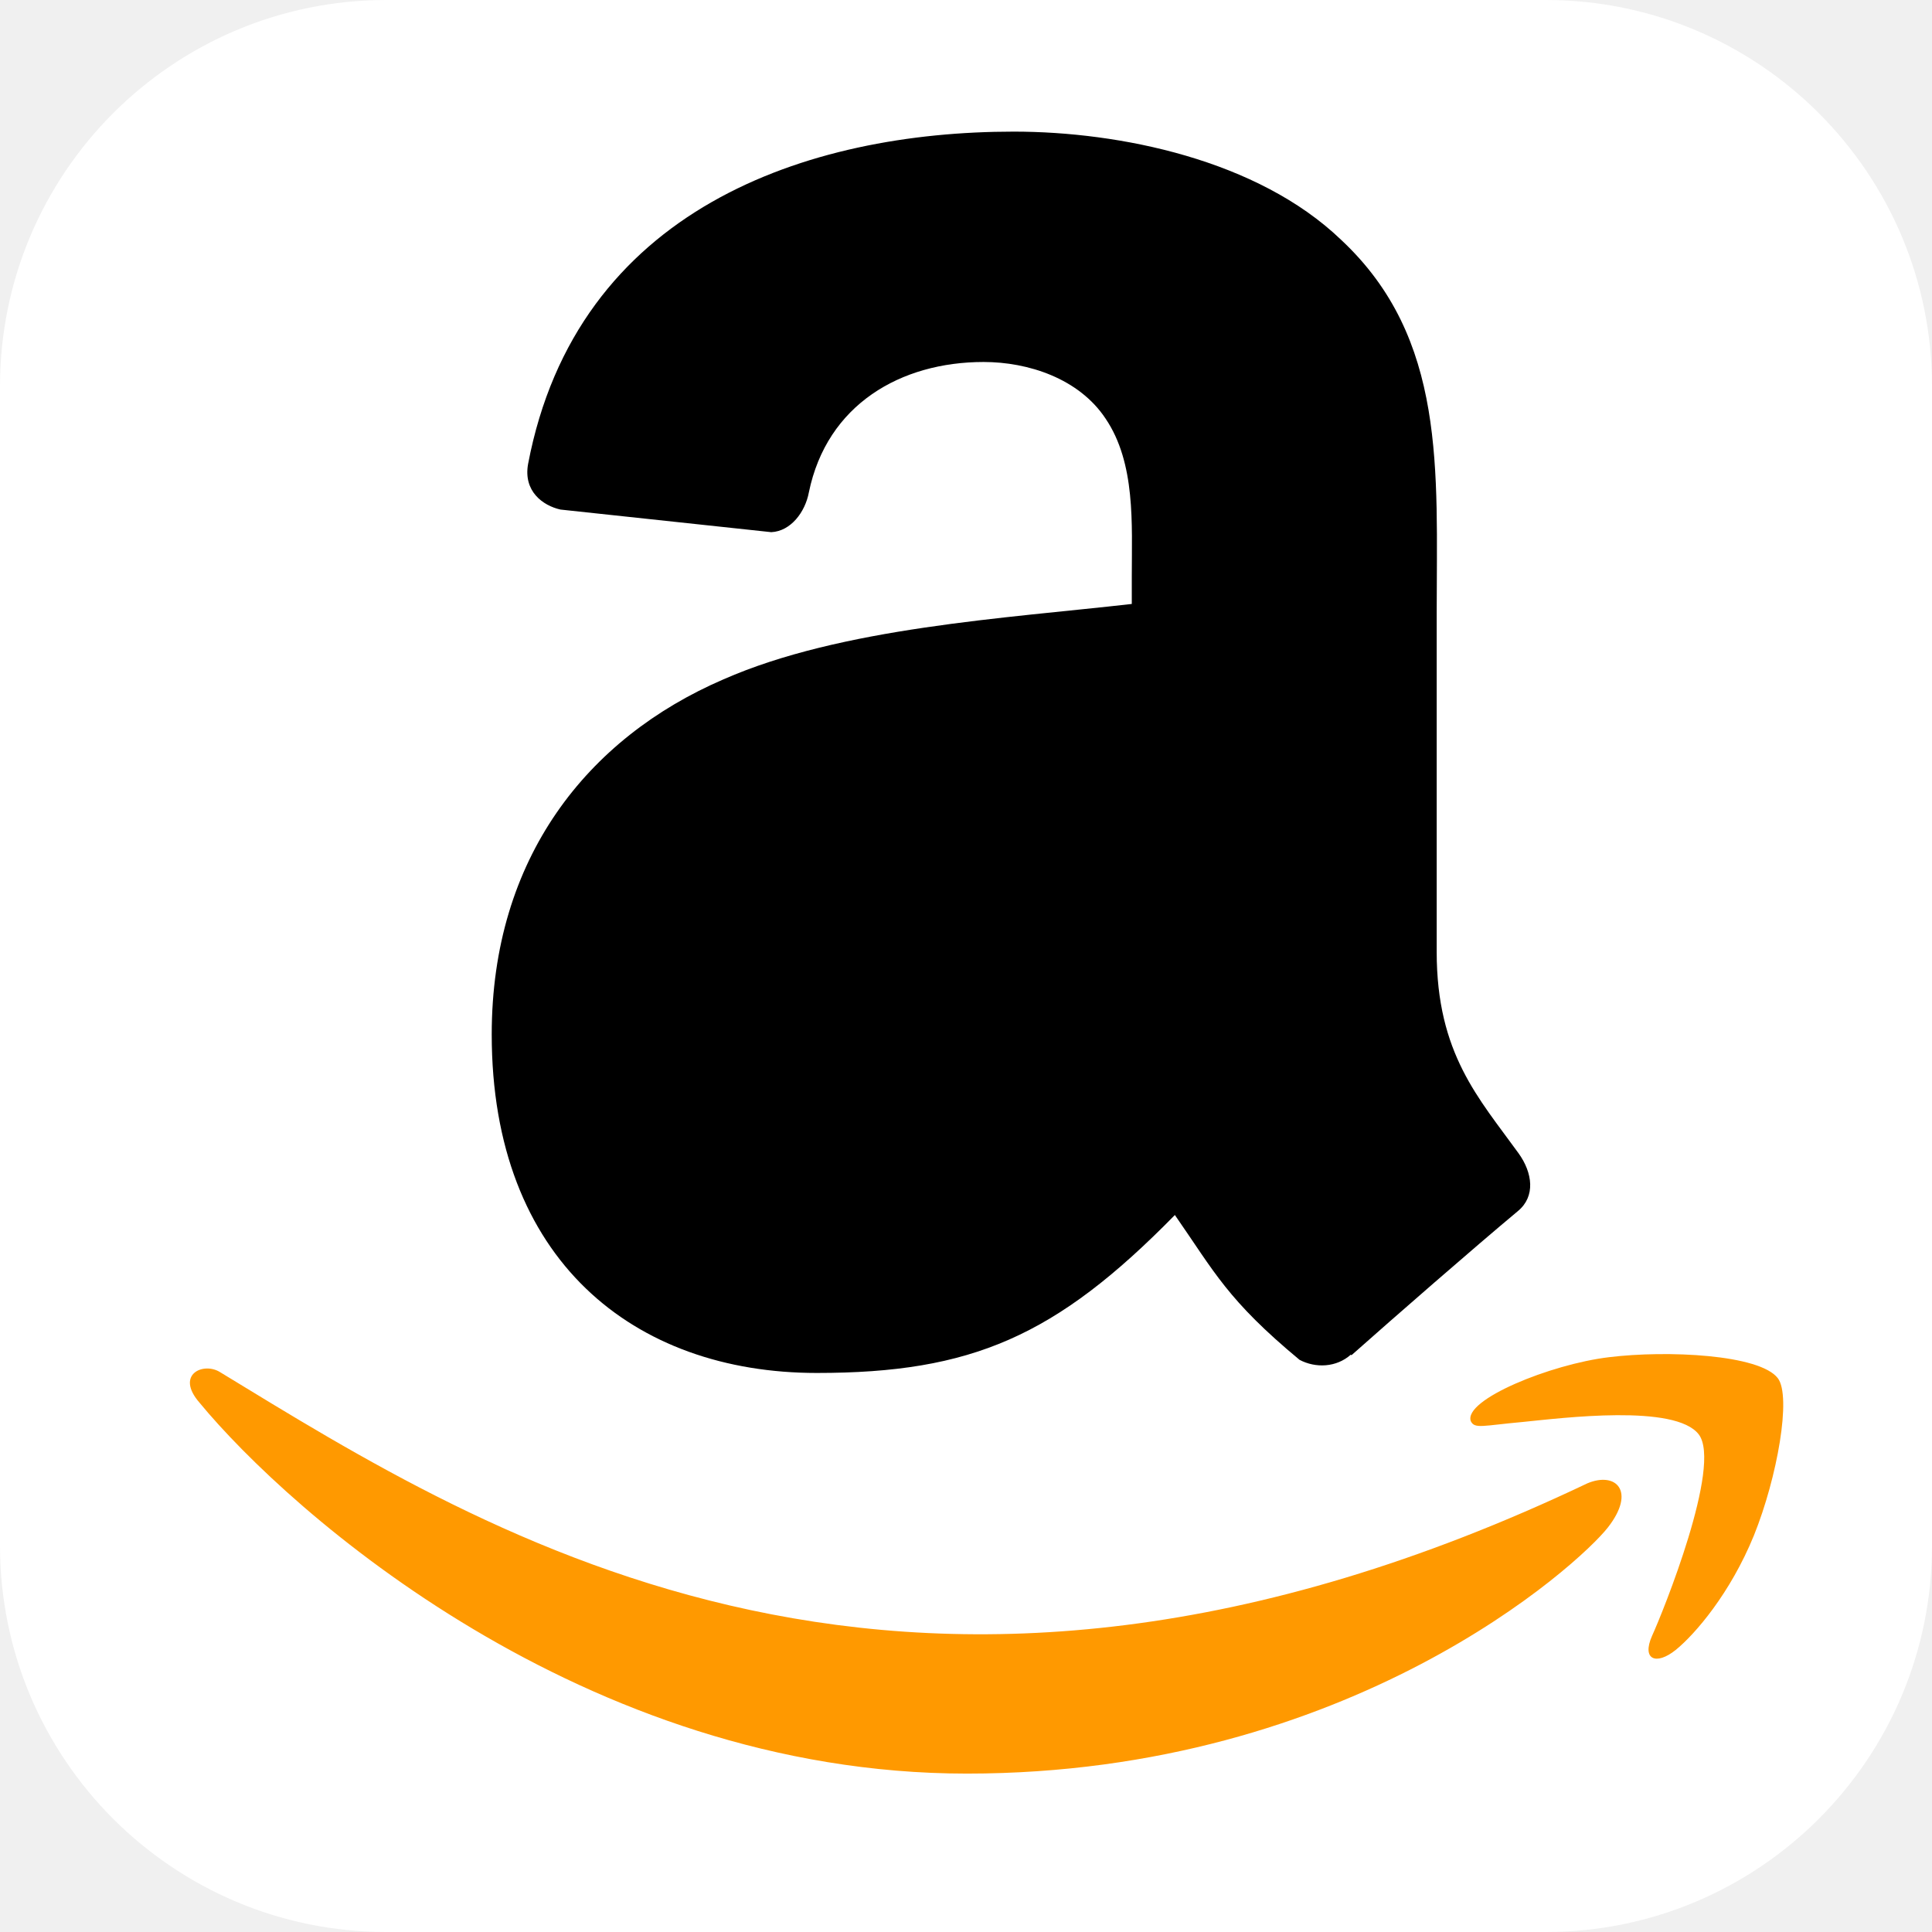
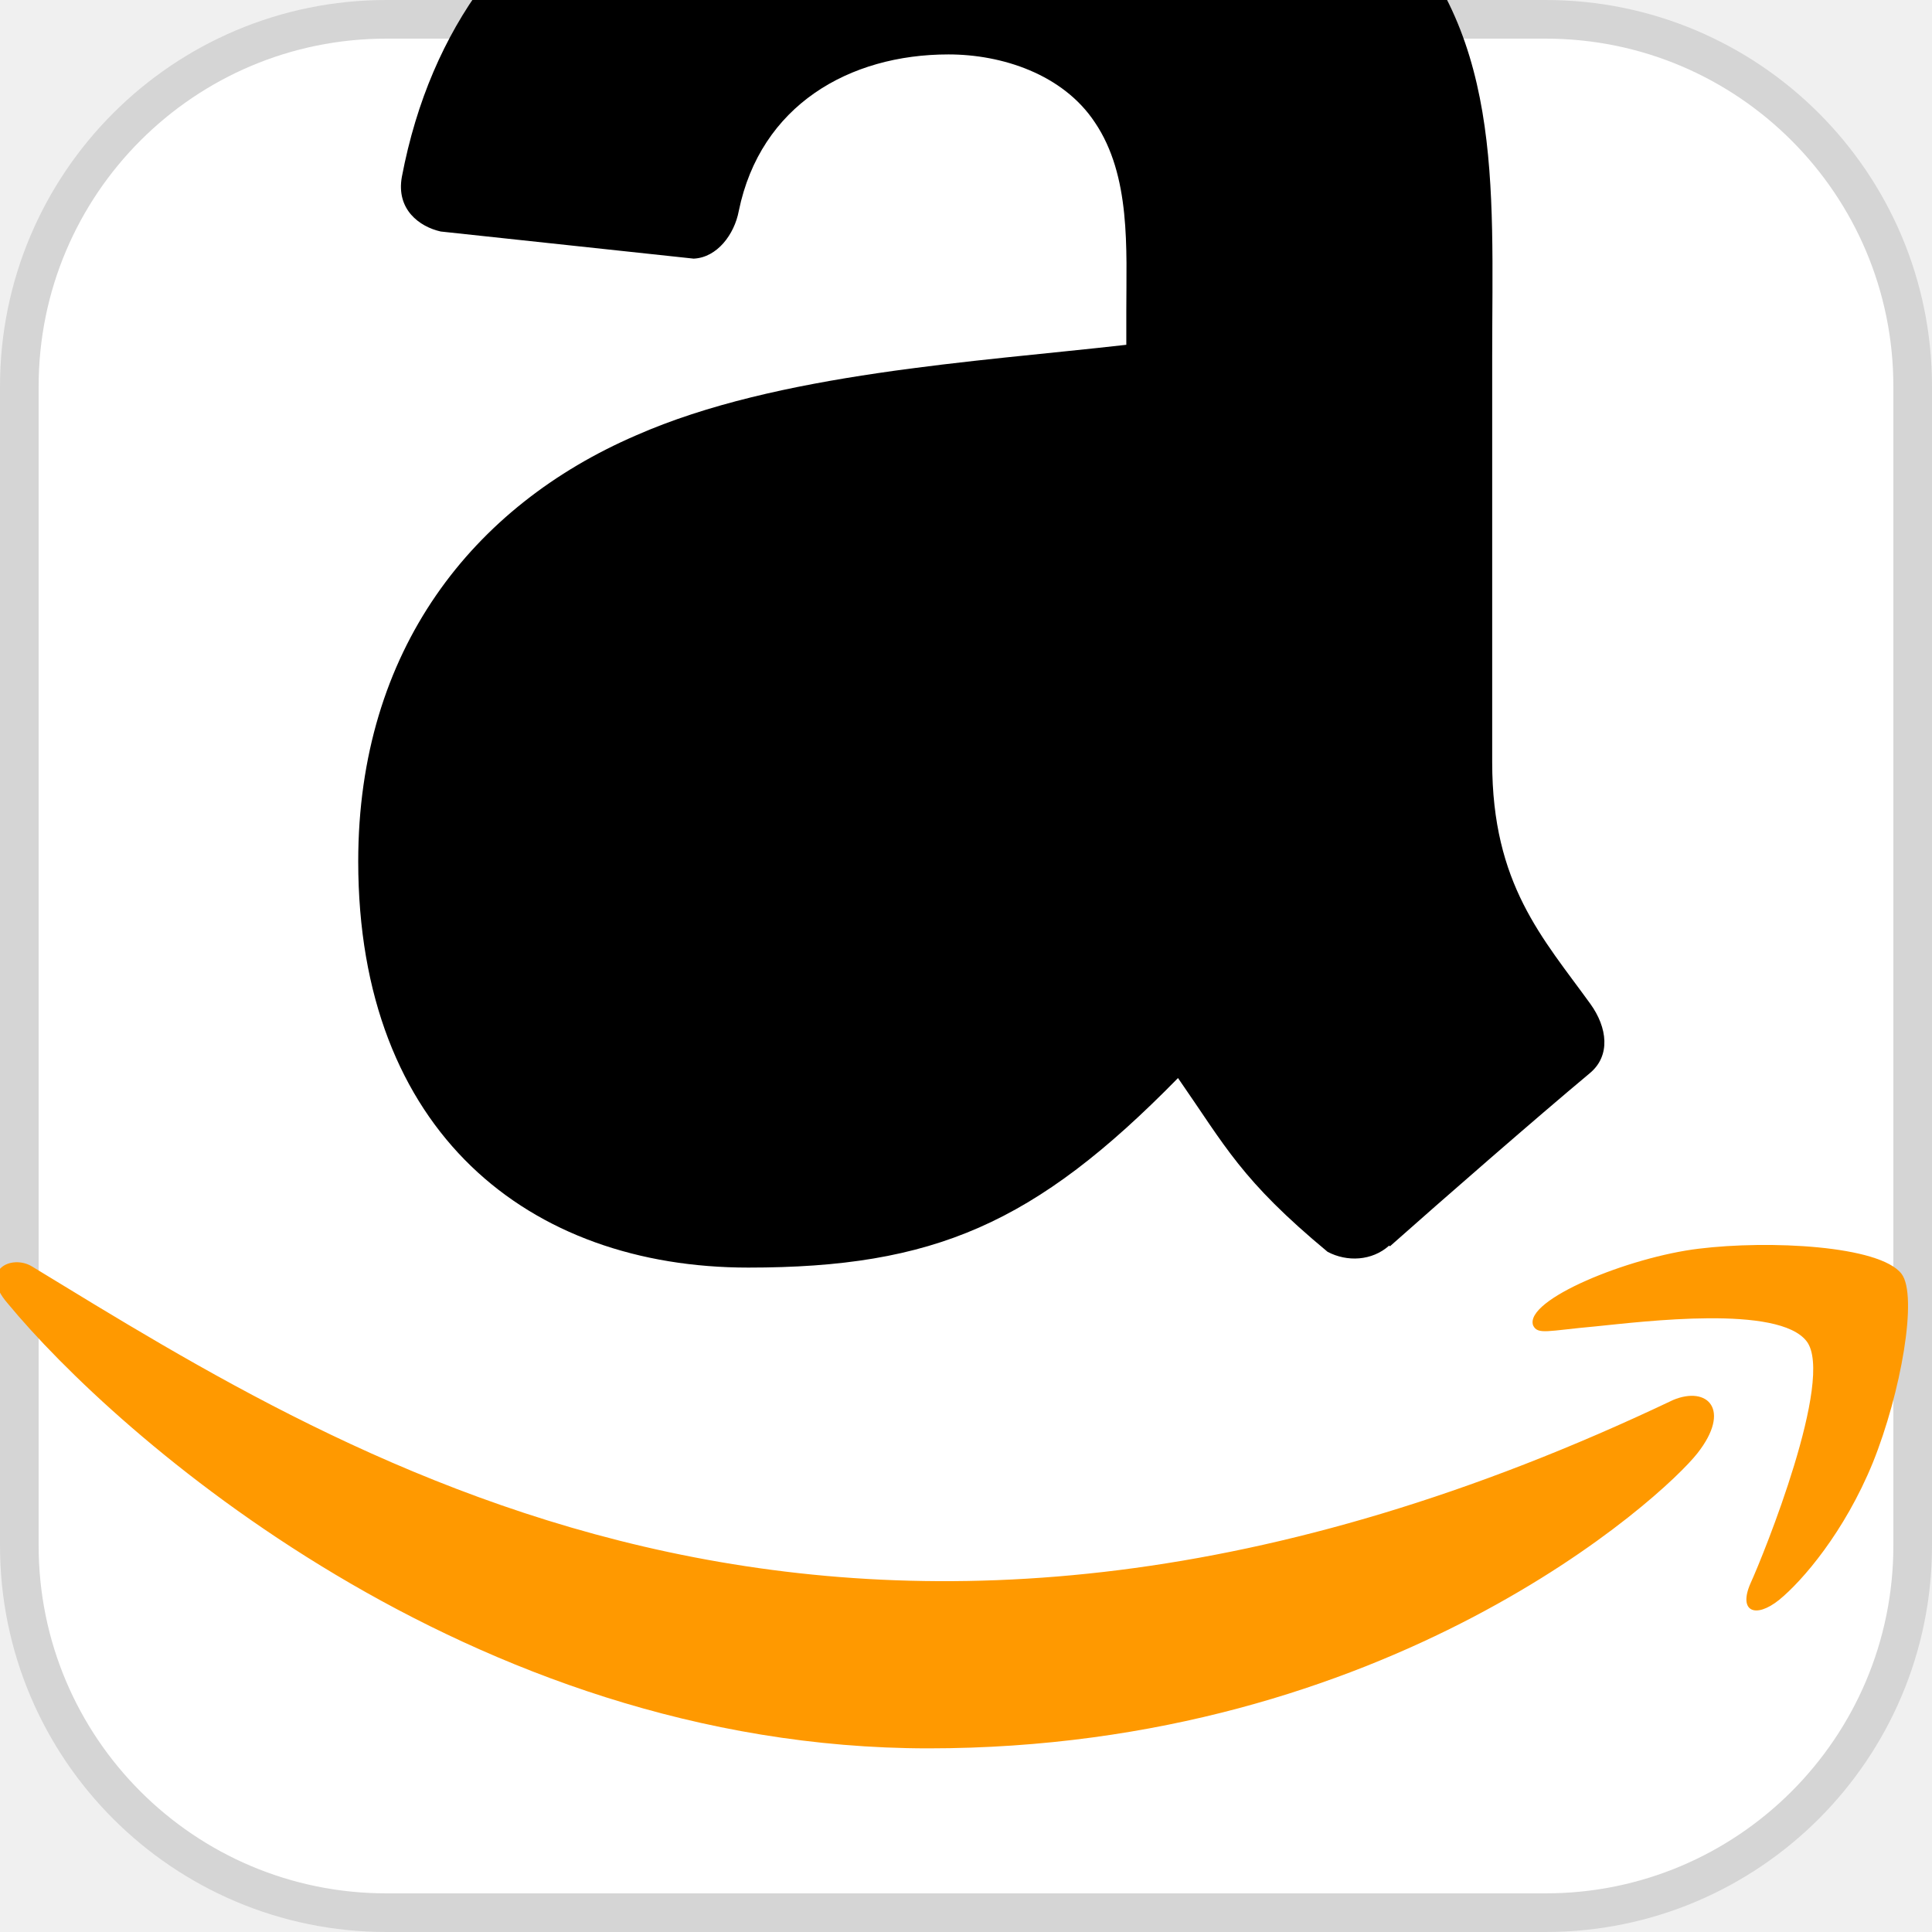
<svg xmlns="http://www.w3.org/2000/svg" viewBox="0 0 300 300">
-   <rect x="0" y="0" width="300" height="300" rx="60" fill="#ffffff" />
-   <g transform="translate(25, 20)">
+   <rect x="3" y="3" width="294" height="294" rx="57" fill="#ffffff" stroke="#d5d5d5" stroke-width="6" />
+   <g transform="translate(-6, -35) scale(1.2)">
    <path d="m221.503 210.324c-105.235 50.083-170.545 8.18-212.352-17.271-2.587-1.604-6.984.375-3.169 4.757 13.928 16.888 59.573 57.593 119.153 57.593 59.621 0 95.09-32.532 99.527-38.207 4.407-5.627 1.294-8.731-3.16-6.872zm29.555-16.322c-2.826-3.68-17.184-4.366-26.22-3.256-9.05 1.078-22.634 6.609-21.453 9.93.606 1.244 1.843.686 8.06.127 6.234-.622 23.698-2.826 27.337 1.931 3.656 4.79-5.57 27.608-7.255 31.288-1.628 3.68.622 4.629 3.68 2.178 3.016-2.45 8.476-8.795 12.14-17.774 3.639-9.028 5.858-21.622 3.71-24.424z" fill="#ff9900" />
    <path d="m150.744 108.13c0 13.141.332 24.1-6.31 35.77-5.361 9.489-13.853 15.324-23.341 15.324-12.952 0-20.495-9.868-20.495-24.432 0-28.75 25.76-33.968 50.146-33.968zm34.015 82.216c-2.23 1.992-5.456 2.135-7.97.806-11.196-9.298-13.189-13.615-19.356-22.487-18.502 18.882-31.596 24.527-55.601 24.527-28.37 0-50.478-17.506-50.478-52.565 0-27.373 14.85-46.018 35.96-55.126 18.313-8.066 43.884-9.489 63.43-11.718v-4.365c0-8.018.616-17.506-4.08-24.432-4.128-6.215-12.003-8.777-18.93-8.777-12.856 0-24.337 6.594-27.136 20.257-.57 3.037-2.799 6.026-5.835 6.168l-32.735-3.51c-2.751-.618-5.787-2.847-5.028-7.07 7.543-39.66 43.36-51.616 75.43-51.616 16.415 0 37.858 4.365 50.81 16.795 16.415 15.323 14.849 35.77 14.849 58.02v52.565c0 15.798 6.547 22.724 12.714 31.264 2.182 3.036 2.657 6.69-.095 8.966-6.879 5.74-19.119 16.415-25.855 22.393l-.095-.095" fill="#000000" />
  </g>
</svg>
